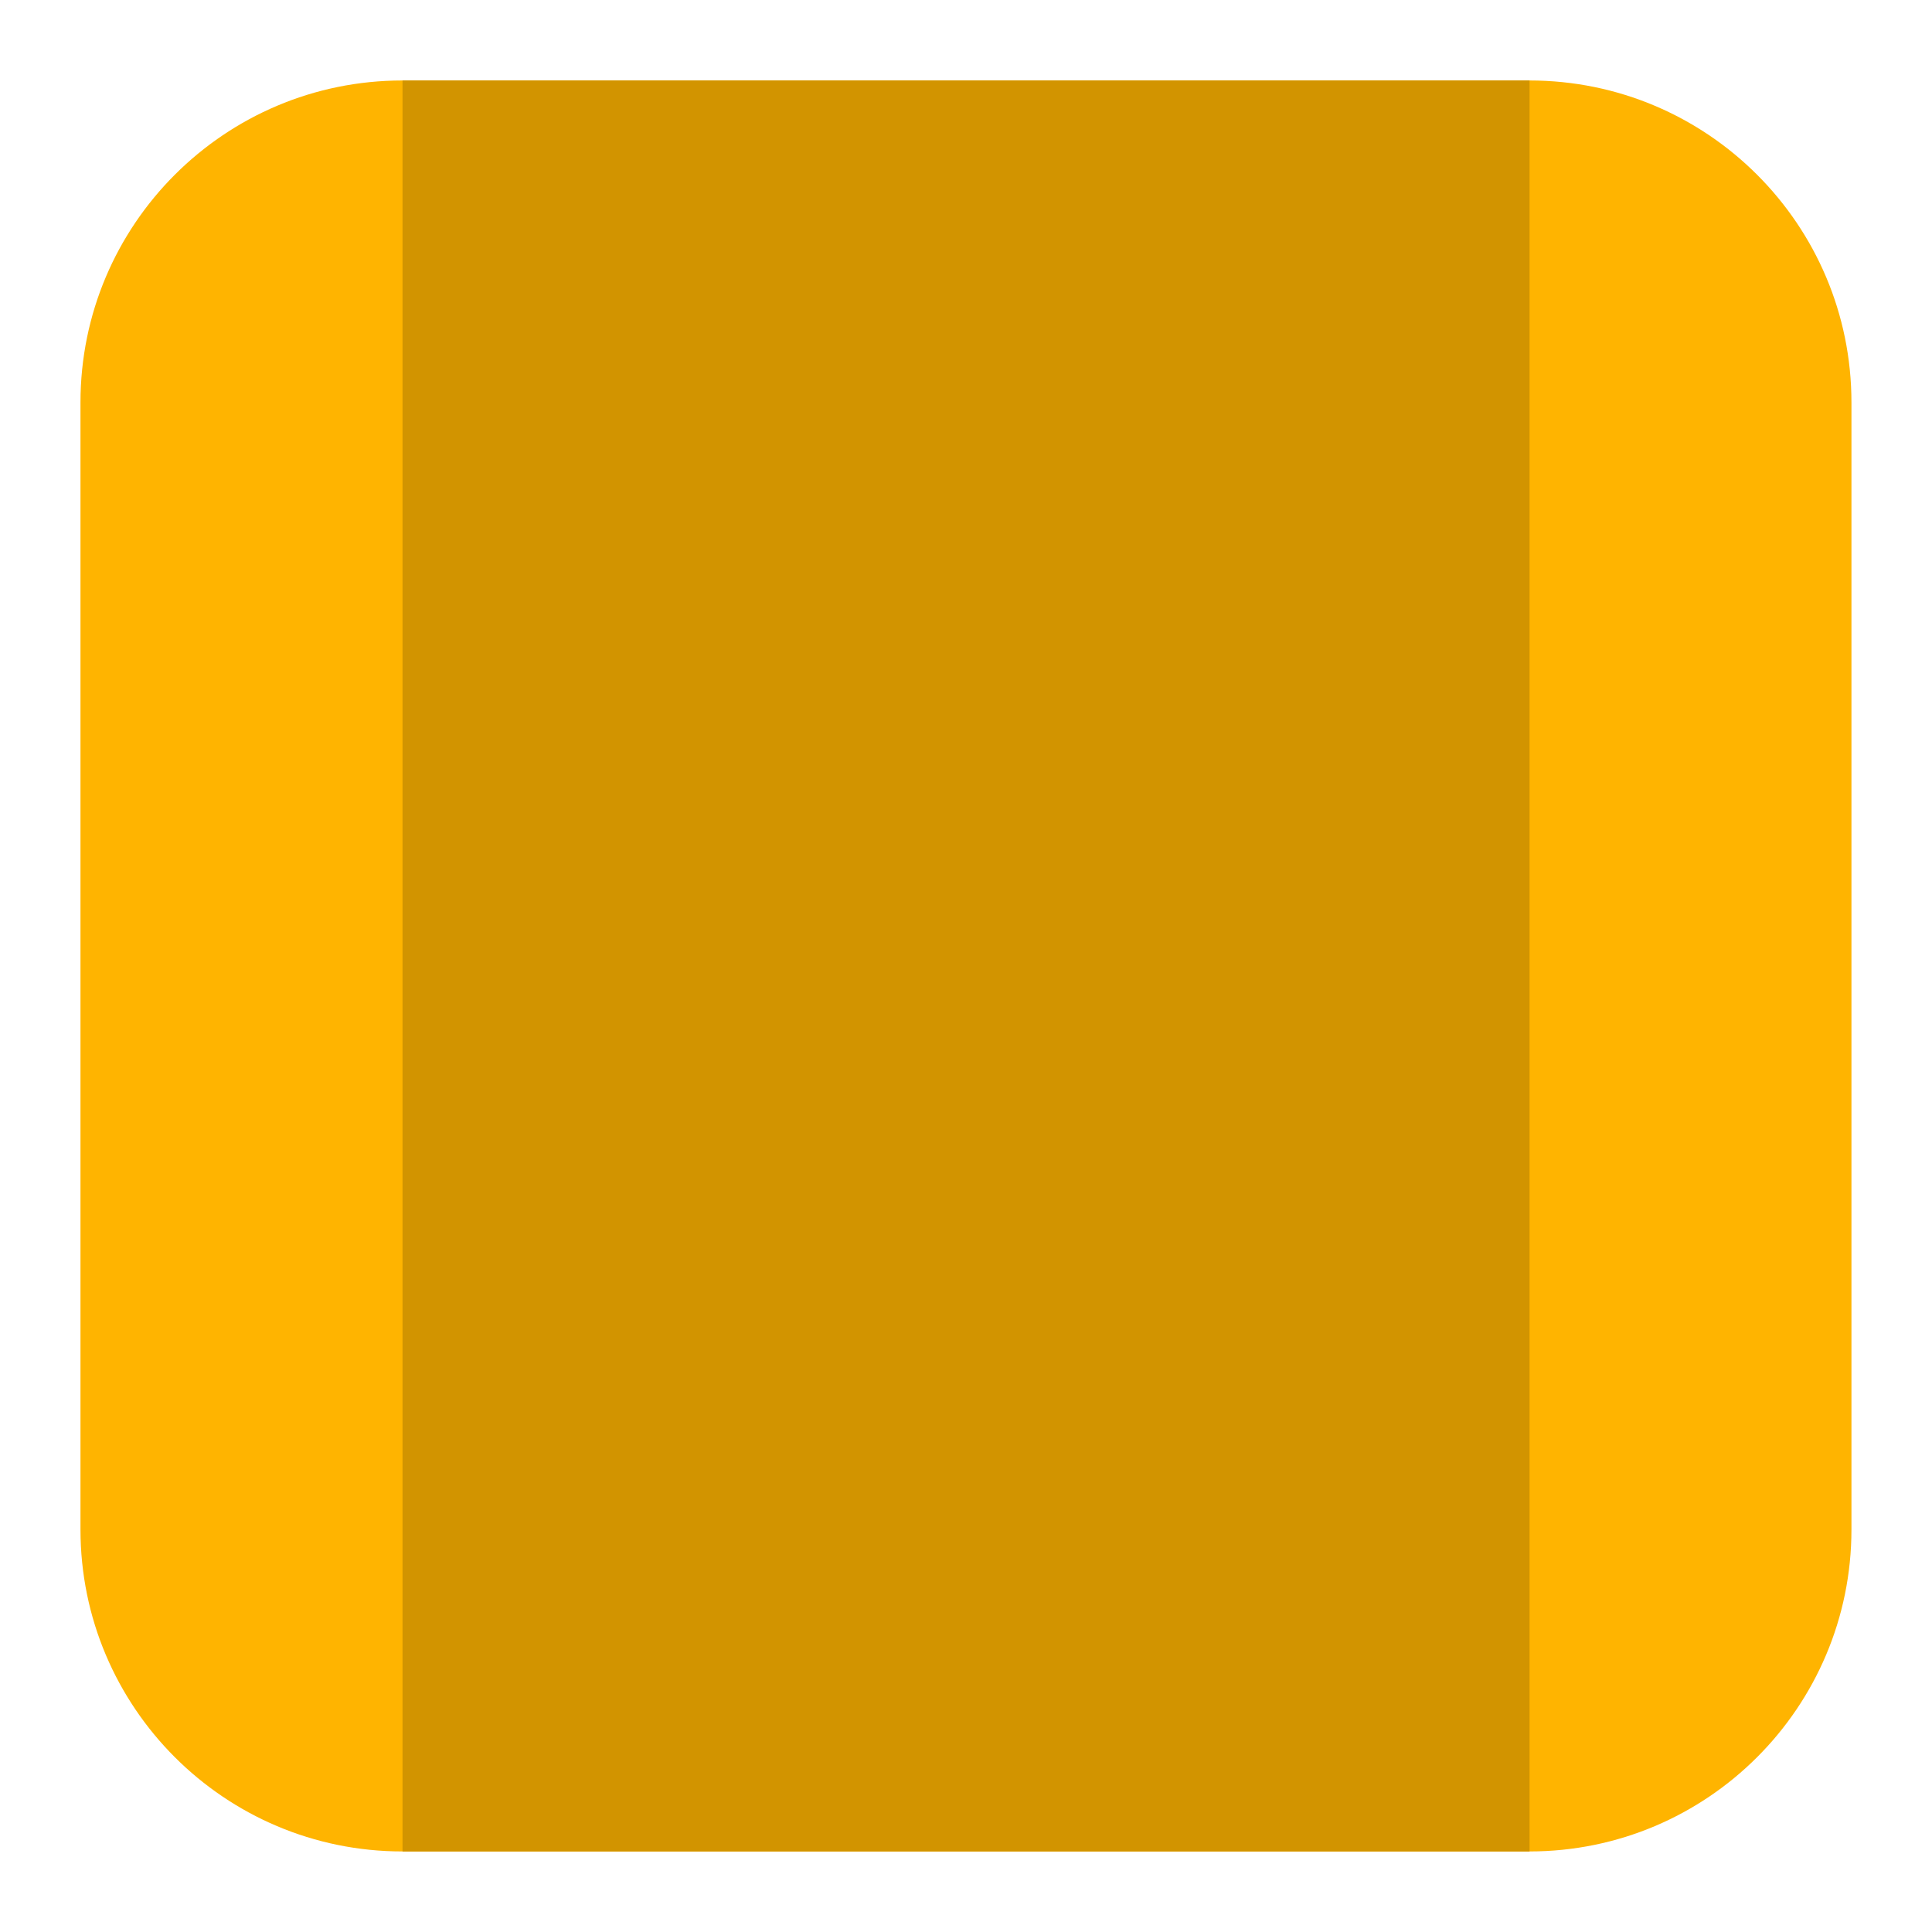
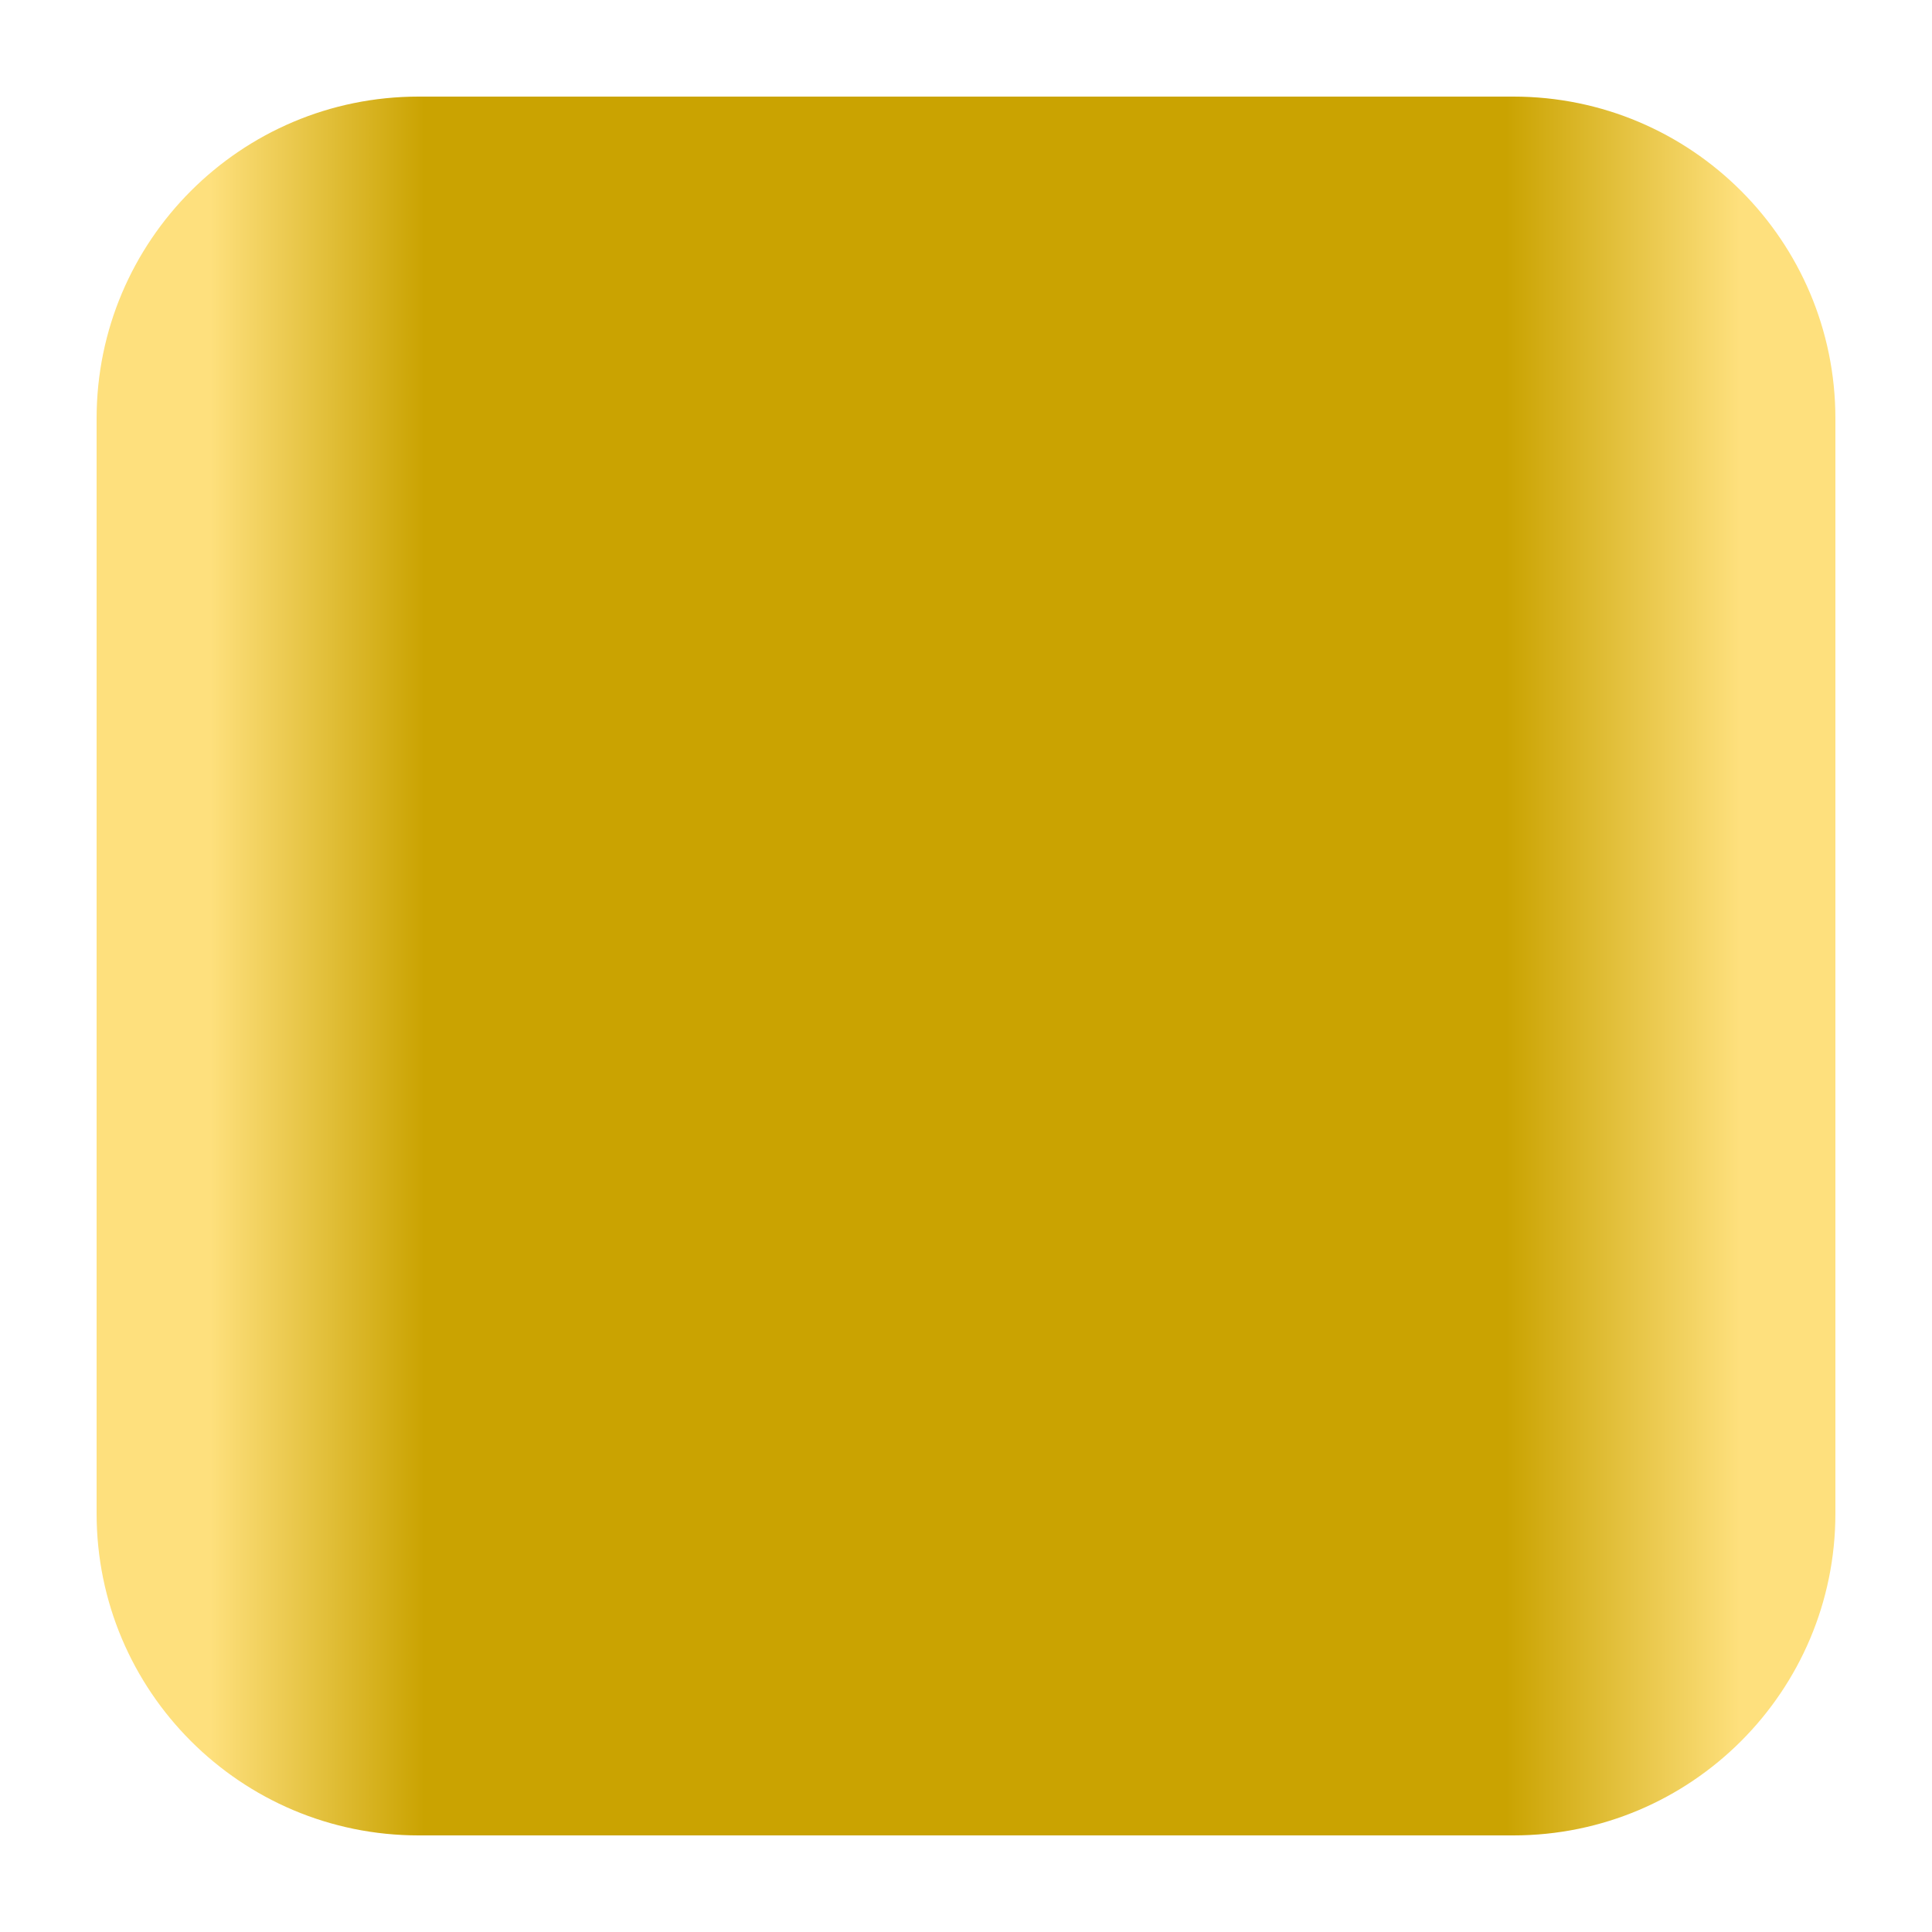
- <svg xmlns="http://www.w3.org/2000/svg" width="96" height="96" viewBox="0 0 25.4 25.4" version="1.1" id="svg8">
-   <defs id="defs2" />
-   <g id="Common" transform="translate(0,-271.6)">
-     <rect style="opacity:1;vector-effect:none;fill:#ffb400;fill-opacity:1;stroke:none;stroke-width:1;stroke-linecap:butt;stroke-linejoin:miter;stroke-miterlimit:4;stroke-dasharray:none;stroke-dashoffset:0;stroke-opacity:1" id="rect4487-7" width="23.283" height="23.283" x="26.458" y="272.658" rx="4.233" ry="4.233" />
-     <rect style="opacity:1;vector-effect:none;fill:#d29400;fill-opacity:1;stroke:none;stroke-width:1;stroke-linecap:butt;stroke-linejoin:miter;stroke-miterlimit:4;stroke-dasharray:none;stroke-dashoffset:0;stroke-opacity:1" id="rect4489-4" width="14.817" height="23.283" x="30.692" y="272.658" />
-     <rect style="opacity:1;vector-effect:none;fill:#ffb400;fill-opacity:1;stroke:none;stroke-width:1;stroke-linecap:butt;stroke-linejoin:miter;stroke-miterlimit:4;stroke-dasharray:none;stroke-dashoffset:0;stroke-opacity:1" id="rect4487" width="23.283" height="23.283" x="1.058" y="272.658" rx="4.233" ry="4.233" />
-     <rect style="opacity:1;vector-effect:none;fill:#d29400;fill-opacity:1;stroke:none;stroke-width:1;stroke-linecap:butt;stroke-linejoin:miter;stroke-miterlimit:4;stroke-dasharray:none;stroke-dashoffset:0;stroke-opacity:1" id="rect4489" width="14.817" height="23.283" x="5.292" y="272.658" />
-     <rect style="opacity:1;vector-effect:none;fill:none;fill-opacity:1;stroke:#0067ff;stroke-width:1;stroke-linecap:butt;stroke-linejoin:miter;stroke-miterlimit:4;stroke-dasharray:none;stroke-dashoffset:0;stroke-opacity:1" id="rect4487-8" width="23.283" height="23.283" x="26.458" y="272.658" rx="4.233" ry="4.233" />
-     <rect style="opacity:1;vector-effect:none;fill:#ff6500;fill-opacity:1;stroke:none;stroke-width:1;stroke-linecap:butt;stroke-linejoin:miter;stroke-miterlimit:4;stroke-dasharray:none;stroke-dashoffset:0;stroke-opacity:1" id="rect4487-7-5" width="23.283" height="23.283" x="26.458" y="298.058" rx="4.233" ry="4.233" />
-     <rect style="opacity:1;vector-effect:none;fill:#d25300;fill-opacity:1;stroke:none;stroke-width:1;stroke-linecap:butt;stroke-linejoin:miter;stroke-miterlimit:4;stroke-dasharray:none;stroke-dashoffset:0;stroke-opacity:1" id="rect4489-4-7" width="14.817" height="23.283" x="30.692" y="298.058" />
-     <rect style="opacity:1;vector-effect:none;fill:#ff6600;fill-opacity:1;stroke:none;stroke-width:1;stroke-linecap:butt;stroke-linejoin:miter;stroke-miterlimit:4;stroke-dasharray:none;stroke-dashoffset:0;stroke-opacity:1" id="rect4487-0" width="23.283" height="23.283" x="1.058" y="298.058" rx="4.233" ry="4.233" />
-     <rect style="opacity:1;vector-effect:none;fill:#d25500;fill-opacity:1;stroke:none;stroke-width:1;stroke-linecap:butt;stroke-linejoin:miter;stroke-miterlimit:4;stroke-dasharray:none;stroke-dashoffset:0;stroke-opacity:1" id="rect4489-3" width="14.817" height="23.283" x="5.292" y="298.058" />
-     <rect style="opacity:1;vector-effect:none;fill:none;fill-opacity:1;stroke:#0067ff;stroke-width:1;stroke-linecap:butt;stroke-linejoin:miter;stroke-miterlimit:4;stroke-dasharray:none;stroke-dashoffset:0;stroke-opacity:1" id="rect4487-8-5" width="23.283" height="23.283" x="26.458" y="298.058" rx="4.233" ry="4.233" />
+ <svg xmlns="http://www.w3.org/2000/svg" xmlns:xlink="http://www.w3.org/1999/xlink" width="96" height="96" viewBox="0 0 25.4 25.4" version="1.1" id="svg8">
+   <defs id="defs2">
+     <linearGradient id="linearGradient18">
+       <stop style="stop-color:#fee07d;stop-opacity:1;" offset="0" id="stop13" />
+       <stop style="stop-color:#fee07d;stop-opacity:1;" offset="0.073" id="stop14" />
+       <stop style="stop-color:#caa301;stop-opacity:1;" offset="0.194" id="stop15" />
+       <stop style="stop-color:#caa301;stop-opacity:1;" offset="0.805" id="stop16" />
+       <stop style="stop-color:#fee07d;stop-opacity:1;" offset="0.937" id="stop17" />
+       <stop style="stop-color:#fee07d;stop-opacity:1;" offset="1" id="stop18" />
+     </linearGradient>
+     <linearGradient id="linearGradient12">
+       <stop style="stop-color:#ff0202;stop-opacity:1;" offset="0" id="stop7" />
+       <stop style="stop-color:#ff5555;stop-opacity:1;" offset="0.073" id="stop8" />
+       <stop style="stop-color:#ff9191;stop-opacity:1;" offset="0.194" id="stop9" />
+       <stop style="stop-color:#ff9999;stop-opacity:1;" offset="0.805" id="stop10" />
+       <stop style="stop-color:#ff5555;stop-opacity:1;" offset="0.937" id="stop11" />
+       <stop style="stop-color:#ff0202;stop-opacity:1;" offset="1" id="stop12" />
+     </linearGradient>
+     <linearGradient xlink:href="#linearGradient18" id="linearGradient2" x1="1.058" y1="284.3" x2="24.342" y2="284.3" gradientUnits="userSpaceOnUse" />
+     <linearGradient xlink:href="#linearGradient12" id="linearGradient6" gradientUnits="userSpaceOnUse" x1="1.058" y1="284.3" x2="24.342" y2="284.3" gradientTransform="translate(2.2819214e-8,25.39992)" />
+     <linearGradient xlink:href="#linearGradient12" id="linearGradient15" gradientUnits="userSpaceOnUse" gradientTransform="translate(25.4,25.39992)" x1="1.058" y1="284.3" x2="24.342" y2="284.3" />
+     <linearGradient xlink:href="#linearGradient18" id="linearGradient19" gradientUnits="userSpaceOnUse" x1="1.058" y1="284.3" x2="24.342" y2="284.3" gradientTransform="translate(25.4)" />
+   </defs>
+   <g id="layer1" transform="translate(0,-271.6)">
+     <rect style="opacity:1;vector-effect:none;fill:url(#linearGradient2);fill-opacity:1;stroke:none;stroke-width:1;stroke-linecap:butt;stroke-linejoin:miter;stroke-miterlimit:4;stroke-dasharray:none;stroke-dashoffset:0;stroke-opacity:1" id="rect4487" width="22.86" height="22.86" x="1.27" y="272.87" rx="4.233" ry="4.233" />
+     <rect style="vector-effect:none;fill:url(#linearGradient6);fill-opacity:1;stroke:none;stroke-width:1;stroke-linecap:butt;stroke-linejoin:miter;stroke-miterlimit:4;stroke-dasharray:none;stroke-dashoffset:0;stroke-opacity:1" id="rect4487-62" width="22.86" height="22.86" x="1.27" y="298.27" rx="4.233" ry="4.233" />
+     <rect style="vector-effect:none;fill:url(#linearGradient19);fill-opacity:1;stroke:none;stroke-width:1;stroke-linecap:butt;stroke-linejoin:miter;stroke-miterlimit:4;stroke-dasharray:none;stroke-dashoffset:0;stroke-opacity:1" id="rect4487-6" width="22.86" height="22.86" x="26.67" y="272.87" rx="4.233" ry="4.233" />
+     <rect style="opacity:1;vector-effect:none;fill:none;fill-opacity:1;stroke:#0067ff;stroke-width:1;stroke-linecap:butt;stroke-linejoin:miter;stroke-miterlimit:4;stroke-dasharray:none;stroke-dashoffset:0;stroke-opacity:1" id="rect4487-8" width="22.86" height="22.86" x="26.67" y="272.87" rx="4.233" ry="4.233" />
+     <rect style="vector-effect:none;fill:url(#linearGradient15);fill-opacity:1;stroke:none;stroke-width:1;stroke-linecap:butt;stroke-linejoin:miter;stroke-miterlimit:4;stroke-dasharray:none;stroke-dashoffset:0;stroke-opacity:1" id="rect4487-62-7" width="22.86" height="22.86" x="26.67" y="298.27" rx="4.233" ry="4.233" />
+     <rect style="opacity:1;vector-effect:none;fill:none;fill-opacity:1;stroke:#0067ff;stroke-width:1;stroke-linecap:butt;stroke-linejoin:miter;stroke-miterlimit:4;stroke-dasharray:none;stroke-dashoffset:0;stroke-opacity:1" id="rect4487-8-4" width="22.86" height="22.86" x="26.67" y="298.27" rx="4.233" ry="4.233" />
  </g>
</svg>
